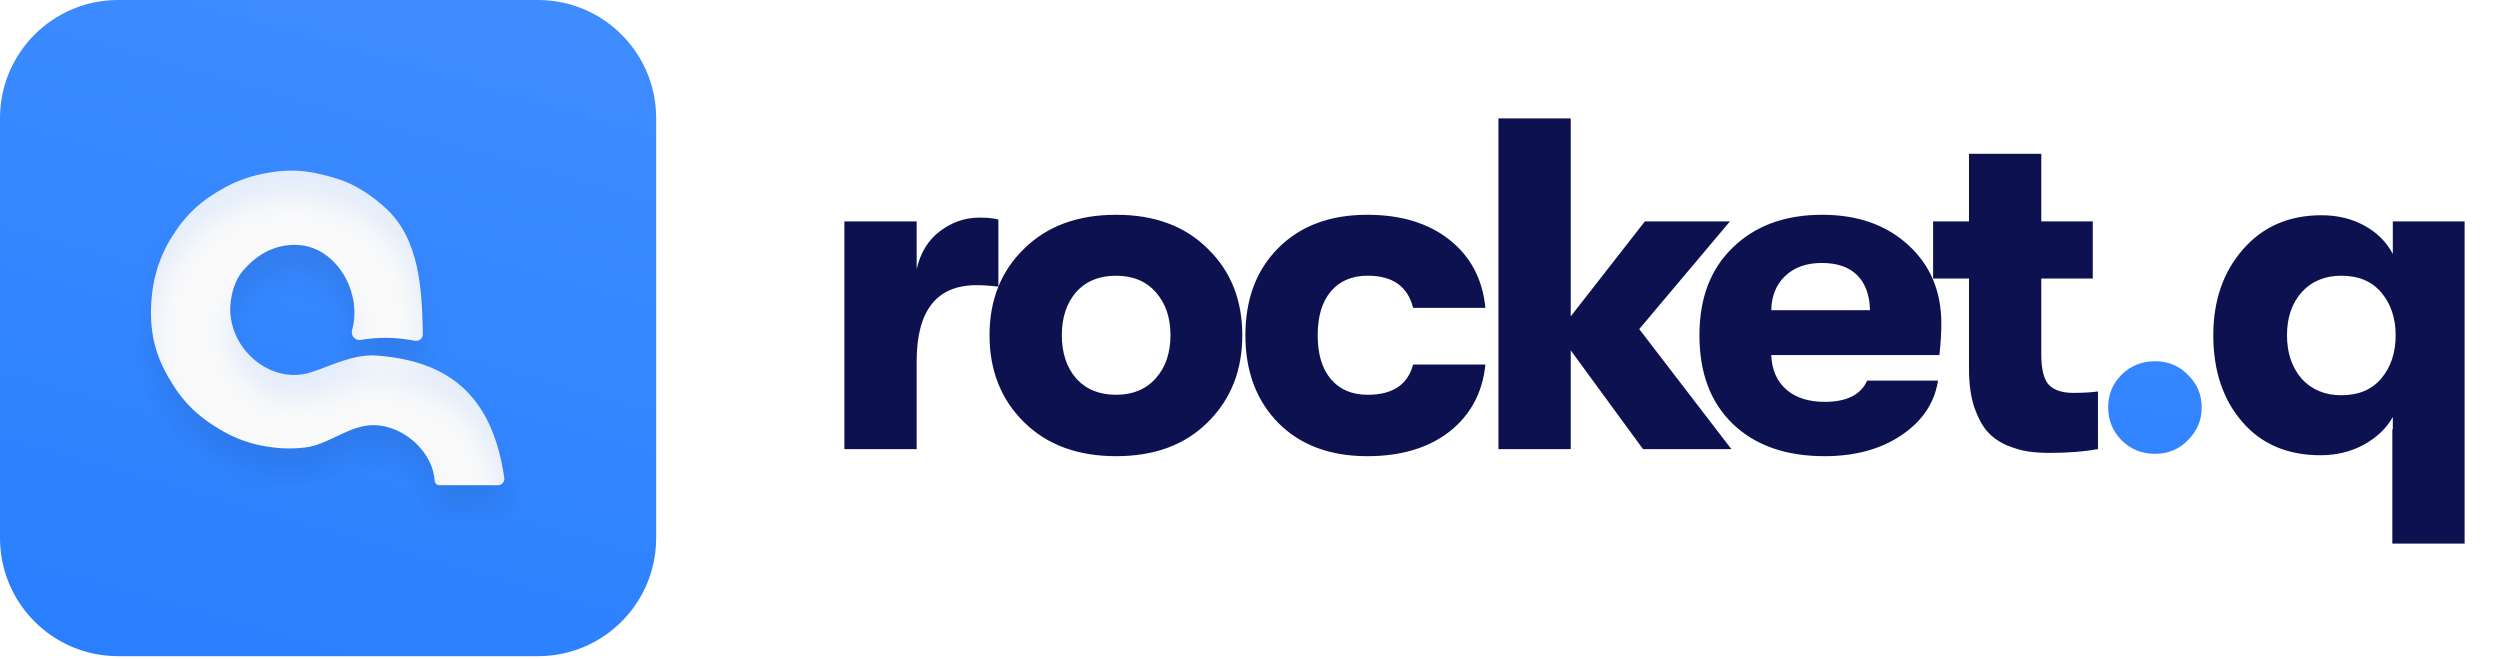
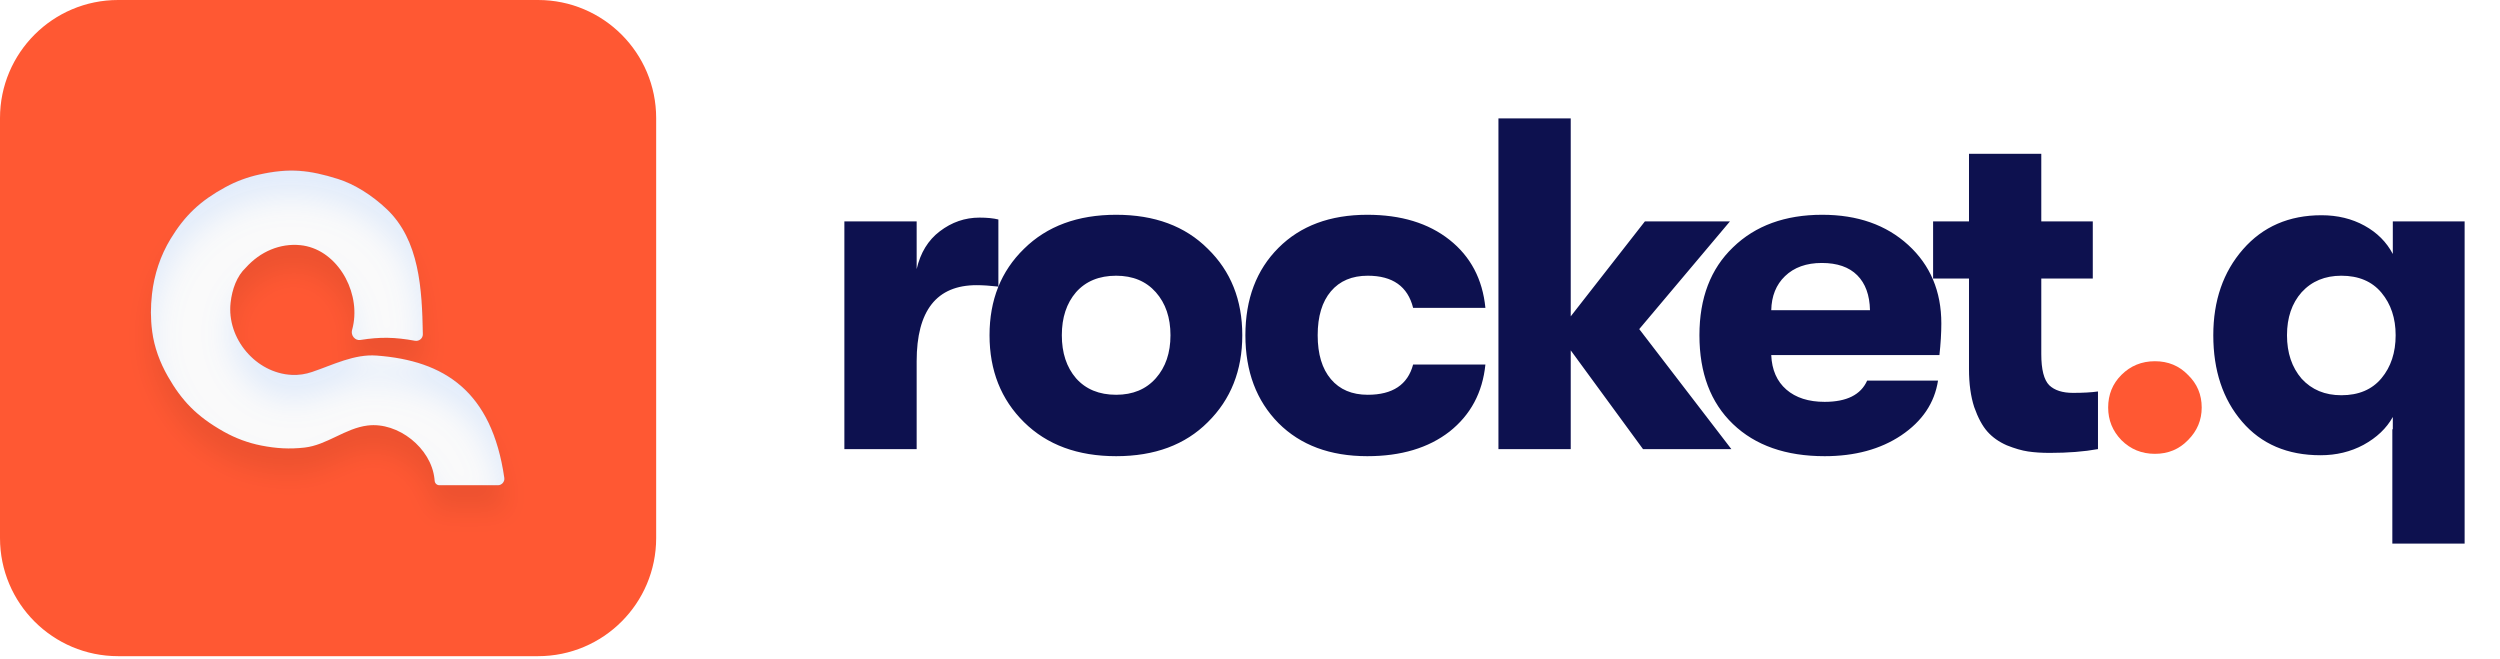
<svg xmlns="http://www.w3.org/2000/svg" width="167" height="44" viewBox="0 0 167 44" fill="none">
  <path d="M56.404 30V14.789H61.233V17.976C61.485 16.882 62.001 16.04 62.779 15.451C63.578 14.841 64.462 14.536 65.43 14.536C65.935 14.536 66.356 14.578 66.692 14.662V19.144C66.124 19.081 65.64 19.049 65.24 19.049C62.569 19.049 61.233 20.743 61.233 24.13V30H56.404ZM80.681 28.201C79.167 29.716 77.126 30.473 74.559 30.473C71.992 30.473 69.941 29.716 68.405 28.201C66.869 26.686 66.101 24.751 66.101 22.394C66.101 20.038 66.869 18.113 68.405 16.619C69.941 15.104 71.992 14.347 74.559 14.347C77.126 14.347 79.167 15.104 80.681 16.619C82.217 18.113 82.985 20.038 82.985 22.394C82.985 24.751 82.217 26.686 80.681 28.201ZM74.559 26.371C75.674 26.371 76.558 26.003 77.21 25.266C77.862 24.53 78.188 23.573 78.188 22.394C78.188 21.216 77.862 20.259 77.21 19.522C76.558 18.786 75.674 18.418 74.559 18.418C73.423 18.418 72.529 18.786 71.877 19.522C71.245 20.259 70.93 21.216 70.93 22.394C70.93 23.573 71.245 24.53 71.877 25.266C72.529 26.003 73.423 26.371 74.559 26.371ZM91.335 30.473C88.852 30.473 86.874 29.737 85.402 28.264C83.929 26.77 83.192 24.814 83.192 22.394C83.192 19.975 83.929 18.029 85.402 16.556C86.874 15.083 88.852 14.347 91.335 14.347C93.586 14.347 95.416 14.904 96.826 16.019C98.236 17.134 99.035 18.649 99.225 20.564H94.396C94.038 19.133 93.028 18.418 91.366 18.418C90.314 18.418 89.494 18.765 88.905 19.459C88.316 20.154 88.021 21.132 88.021 22.394C88.021 23.657 88.316 24.635 88.905 25.329C89.494 26.024 90.314 26.371 91.366 26.371C93.028 26.371 94.038 25.697 94.396 24.351H99.225C99.035 26.223 98.236 27.717 96.826 28.832C95.416 29.926 93.586 30.473 91.335 30.473ZM115.655 30H109.753L104.925 23.404V30H100.096V7.909H104.925V21.132L109.879 14.789H115.56L109.501 21.984L115.655 30ZM129.681 21.605C129.681 22.236 129.639 22.941 129.554 23.72H118.319C118.361 24.709 118.698 25.477 119.329 26.024C119.96 26.571 120.813 26.844 121.886 26.844C123.358 26.844 124.305 26.371 124.726 25.424H129.46C129.228 26.918 128.408 28.138 126.998 29.085C125.61 30.011 123.905 30.473 121.886 30.473C119.298 30.473 117.257 29.758 115.763 28.327C114.269 26.897 113.522 24.919 113.522 22.394C113.522 19.912 114.269 17.955 115.763 16.524C117.257 15.073 119.245 14.347 121.728 14.347C124.084 14.347 125.999 15.02 127.472 16.366C128.944 17.713 129.681 19.459 129.681 21.605ZM118.319 20.722H124.915C124.894 19.712 124.61 18.933 124.063 18.386C123.516 17.839 122.727 17.566 121.696 17.566C120.665 17.566 119.845 17.86 119.235 18.449C118.646 19.017 118.34 19.775 118.319 20.722ZM138.472 26.244C139.145 26.244 139.703 26.213 140.145 26.15V30C139.219 30.168 138.146 30.253 136.926 30.253C136.379 30.253 135.895 30.221 135.474 30.158C135.053 30.095 134.58 29.958 134.054 29.747C133.528 29.516 133.097 29.211 132.76 28.832C132.423 28.454 132.129 27.907 131.876 27.191C131.645 26.476 131.529 25.634 131.529 24.666V18.607H129.131V14.789H131.529V10.276H136.358V14.789H139.798V18.607H136.358V23.657C136.358 24.688 136.536 25.382 136.894 25.739C137.252 26.076 137.778 26.244 138.472 26.244ZM159.84 14.789H164.637V36.312H159.808V28.674H159.84V27.854C159.419 28.611 158.767 29.232 157.883 29.716C157.021 30.179 156.063 30.41 155.011 30.41C152.802 30.41 151.056 29.663 149.773 28.17C148.489 26.676 147.848 24.751 147.848 22.394C147.848 20.08 148.51 18.165 149.836 16.651C151.161 15.136 152.908 14.378 155.075 14.378C156.148 14.378 157.105 14.61 157.946 15.073C158.788 15.535 159.419 16.167 159.84 16.966V14.789ZM156.4 26.402C157.557 26.402 158.451 26.024 159.083 25.266C159.714 24.509 160.029 23.551 160.029 22.394C160.029 21.258 159.714 20.311 159.083 19.554C158.451 18.797 157.557 18.418 156.4 18.418C155.306 18.418 154.422 18.786 153.749 19.522C153.097 20.259 152.771 21.216 152.771 22.394C152.771 23.573 153.097 24.54 153.749 25.298C154.422 26.034 155.306 26.402 156.4 26.402Z" fill="#0D114F" />
  <path d="M146.158 29.4C145.569 30.011 144.833 30.316 143.949 30.316C143.066 30.316 142.319 30.011 141.709 29.4C141.12 28.79 140.825 28.064 140.825 27.223C140.825 26.36 141.12 25.634 141.709 25.045C142.319 24.435 143.066 24.13 143.949 24.13C144.833 24.13 145.569 24.435 146.158 25.045C146.769 25.634 147.074 26.36 147.074 27.223C147.074 28.064 146.769 28.79 146.158 29.4Z" fill="url(#paint0_linear_10902_622)" />
  <rect width="43.832" height="43.832" rx="7.89" fill="url(#paint1_linear_10902_622)" />
  <g filter="url(#filter0_di_10902_622)">
-     <path d="M33.258 32.413H29.349C29.185 32.413 29.051 32.285 29.036 32.123C29.032 32.071 29.027 32.021 29.021 31.973C28.797 29.93 26.598 28.175 24.558 28.424C23.069 28.605 21.835 29.729 20.345 29.898C19.339 30.011 18.462 29.959 17.46 29.763C16.581 29.591 15.733 29.276 14.952 28.837C13.113 27.804 12.126 26.741 11.211 25.139C10.681 24.211 10.303 23.196 10.165 22.137C10.052 21.26 10.059 20.488 10.154 19.637C10.3 18.338 10.717 17.073 11.396 15.956C12.35 14.388 13.382 13.413 15.062 12.5C15.773 12.113 16.539 11.831 17.33 11.657C19.332 11.217 20.629 11.346 22.576 11.956C23.659 12.296 24.836 13.023 25.836 13.972C28.024 16.048 28.191 19.306 28.246 22.322C28.252 22.601 27.996 22.812 27.721 22.763C26.37 22.518 25.398 22.499 24.07 22.71C23.714 22.766 23.421 22.398 23.517 22.051C23.559 21.9 23.592 21.752 23.616 21.606C24.009 19.271 22.411 16.606 20.055 16.376C18.718 16.246 17.394 16.792 16.414 17.886C15.829 18.438 15.505 19.303 15.403 20.226C15.138 22.617 17.094 24.93 19.497 25.044C19.956 25.066 20.398 24.999 20.851 24.846C22.276 24.363 23.665 23.64 25.166 23.753C29.681 24.093 32.852 26.129 33.687 31.922C33.724 32.181 33.52 32.413 33.258 32.413Z" fill="#FAFAFA" />
+     <path d="M33.258 32.413H29.349C29.185 32.413 29.051 32.285 29.036 32.123C29.032 32.071 29.027 32.021 29.021 31.973C28.797 29.93 26.598 28.175 24.558 28.424C23.069 28.605 21.835 29.729 20.345 29.898C19.339 30.011 18.462 29.959 17.46 29.763C16.581 29.591 15.733 29.276 14.952 28.837C13.113 27.804 12.126 26.741 11.211 25.139C10.681 24.211 10.303 23.196 10.165 22.137C10.052 21.26 10.059 20.488 10.154 19.637C10.3 18.338 10.717 17.073 11.396 15.956C12.35 14.388 13.382 13.412 15.062 12.5C15.773 12.113 16.539 11.83 17.33 11.657C19.332 11.217 20.629 11.346 22.576 11.956C23.659 12.296 24.836 13.023 25.836 13.972C28.024 16.048 28.191 19.306 28.246 22.322C28.252 22.601 27.996 22.812 27.721 22.763C26.37 22.518 25.398 22.499 24.07 22.71C23.714 22.766 23.421 22.398 23.517 22.05C23.559 21.9 23.592 21.752 23.616 21.606C24.009 19.271 22.411 16.606 20.055 16.376C18.718 16.246 17.394 16.792 16.414 17.886C15.829 18.438 15.505 19.303 15.403 20.226C15.138 22.617 17.094 24.93 19.497 25.044C19.956 25.066 20.398 24.999 20.851 24.846C22.276 24.363 23.665 23.64 25.166 23.753C29.681 24.093 32.852 26.129 33.687 31.922C33.724 32.181 33.52 32.413 33.258 32.413Z" fill="#FAFAFA" />
  </g>
  <defs>
-     <filter id="filter0_di_10902_622" x="8.449" y="11.396" width="26.874" height="24.282" filterUnits="userSpaceOnUse" color-interpolation-filters="sRGB">
+     <filter id="filter0_di_10902_622" x="8.449" y="11.396" width="26.874" height="24.281" filterUnits="userSpaceOnUse" color-interpolation-filters="sRGB">
      <feFlood flood-opacity="0" result="BackgroundImageFix" />
      <feColorMatrix in="SourceAlpha" type="matrix" values="0 0 0 0 0 0 0 0 0 0 0 0 0 0 0 0 0 0 127 0" result="hardAlpha" />
      <feOffset dy="1.632" />
      <feGaussianBlur stdDeviation="0.816" />
      <feColorMatrix type="matrix" values="0 0 0 0 0 0 0 0 0 0 0 0 0 0 0 0 0 0 0.07 0" />
      <feBlend mode="normal" in2="BackgroundImageFix" result="effect1_dropShadow_10902_622" />
      <feBlend mode="normal" in="SourceGraphic" in2="effect1_dropShadow_10902_622" result="shape" />
      <feColorMatrix in="SourceAlpha" type="matrix" values="0 0 0 0 0 0 0 0 0 0 0 0 0 0 0 0 0 0 127 0" result="hardAlpha" />
      <feOffset dy="1.632" />
      <feGaussianBlur stdDeviation="1.02" />
      <feComposite in2="hardAlpha" operator="arithmetic" k2="-1" k3="1" />
      <feColorMatrix type="matrix" values="0 0 0 0 0.22 0 0 0 0 0.533 0 0 0 0 1 0 0 0 0.13 0" />
      <feBlend mode="normal" in2="shape" result="effect2_innerShadow_10902_622" />
    </filter>
    <linearGradient id="paint0_linear_10902_622" x1="189.169" y1="-59.029" x2="177.57" y2="54.134" gradientUnits="userSpaceOnUse">
-       <stop stop-color="#5498FF" />
-       <stop offset="0.516" stop-color="#428EFF" />
-       <stop offset="1" stop-color="#297FFF" />
+       <stop stop-color="#FF5833" />
+       <stop offset="0.516" stop-color="#FF5833" />
+       <stop offset="1" stop-color="#FF5833" />
    </linearGradient>
    <linearGradient id="paint1_linear_10902_622" x1="52.463" y1="-66.308" x2="19.613" y2="48.538" gradientUnits="userSpaceOnUse">
-       <stop stop-color="#5498FF" />
-       <stop offset="0.516" stop-color="#428EFF" />
-       <stop offset="1" stop-color="#297FFF" />
+       <stop stop-color="#FF5833" />
+       <stop offset="0.516" stop-color="#FF5833" />
+       <stop offset="1" stop-color="#FF5833" />
    </linearGradient>
  </defs>
</svg>
